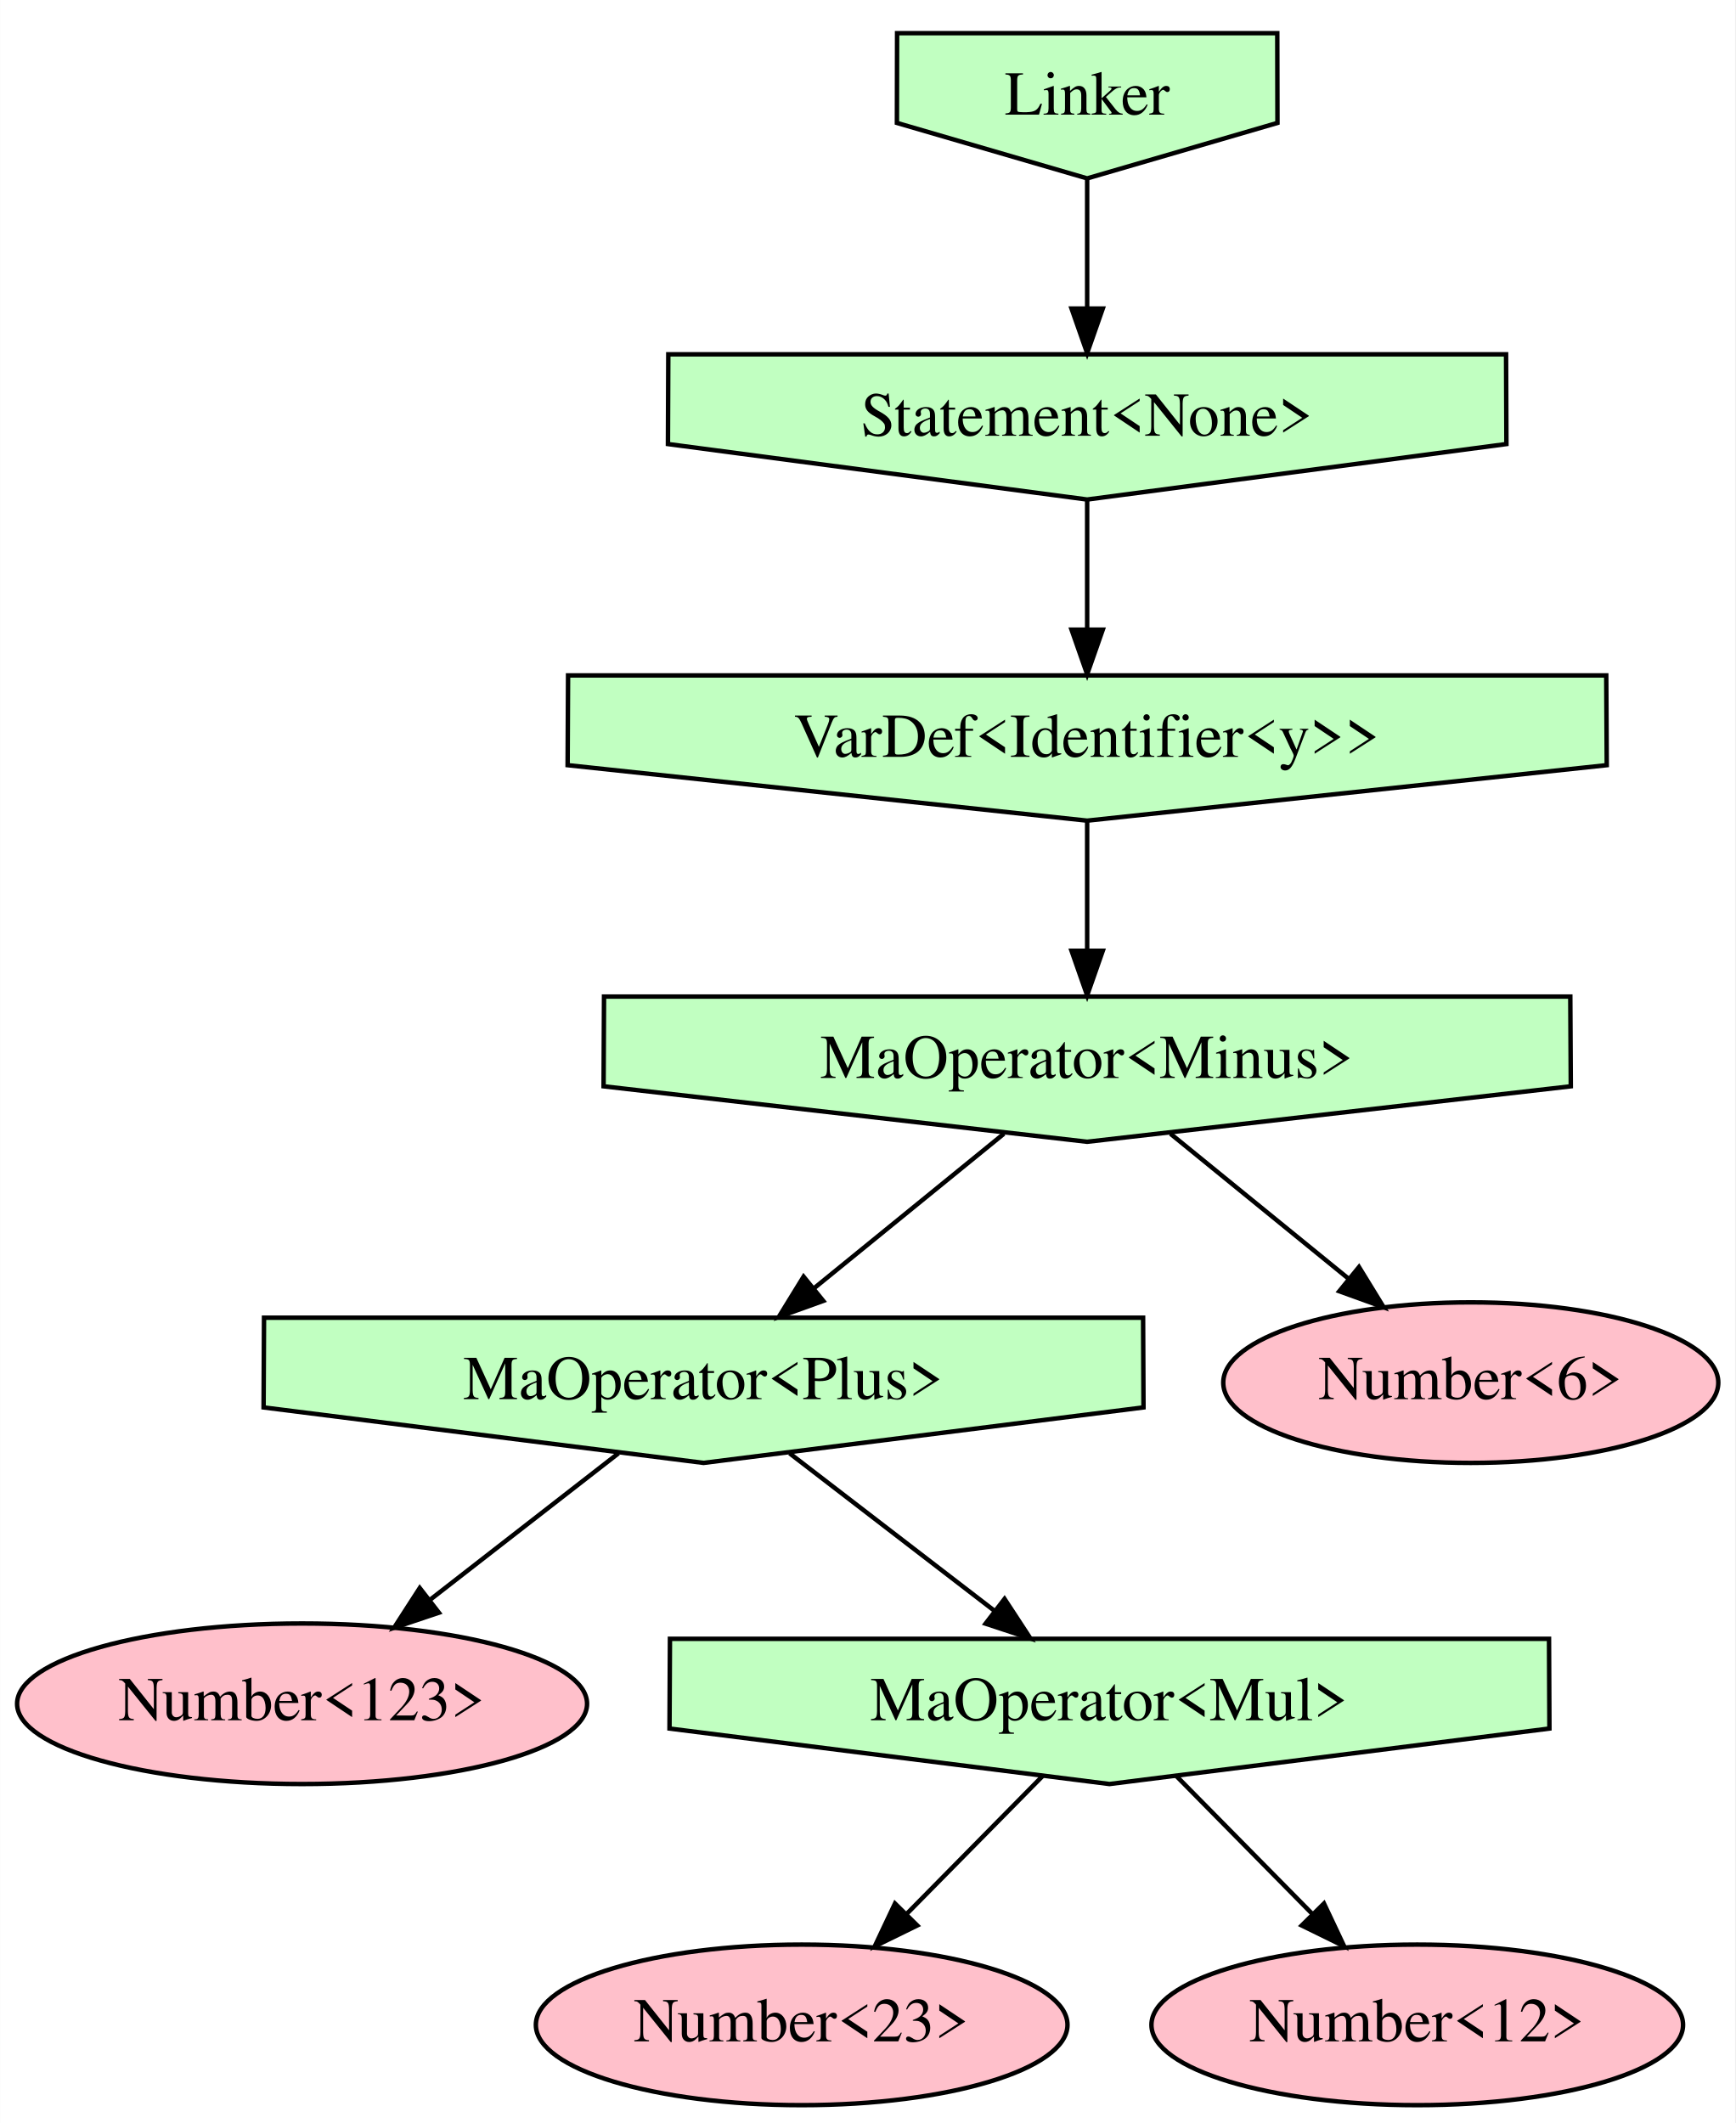
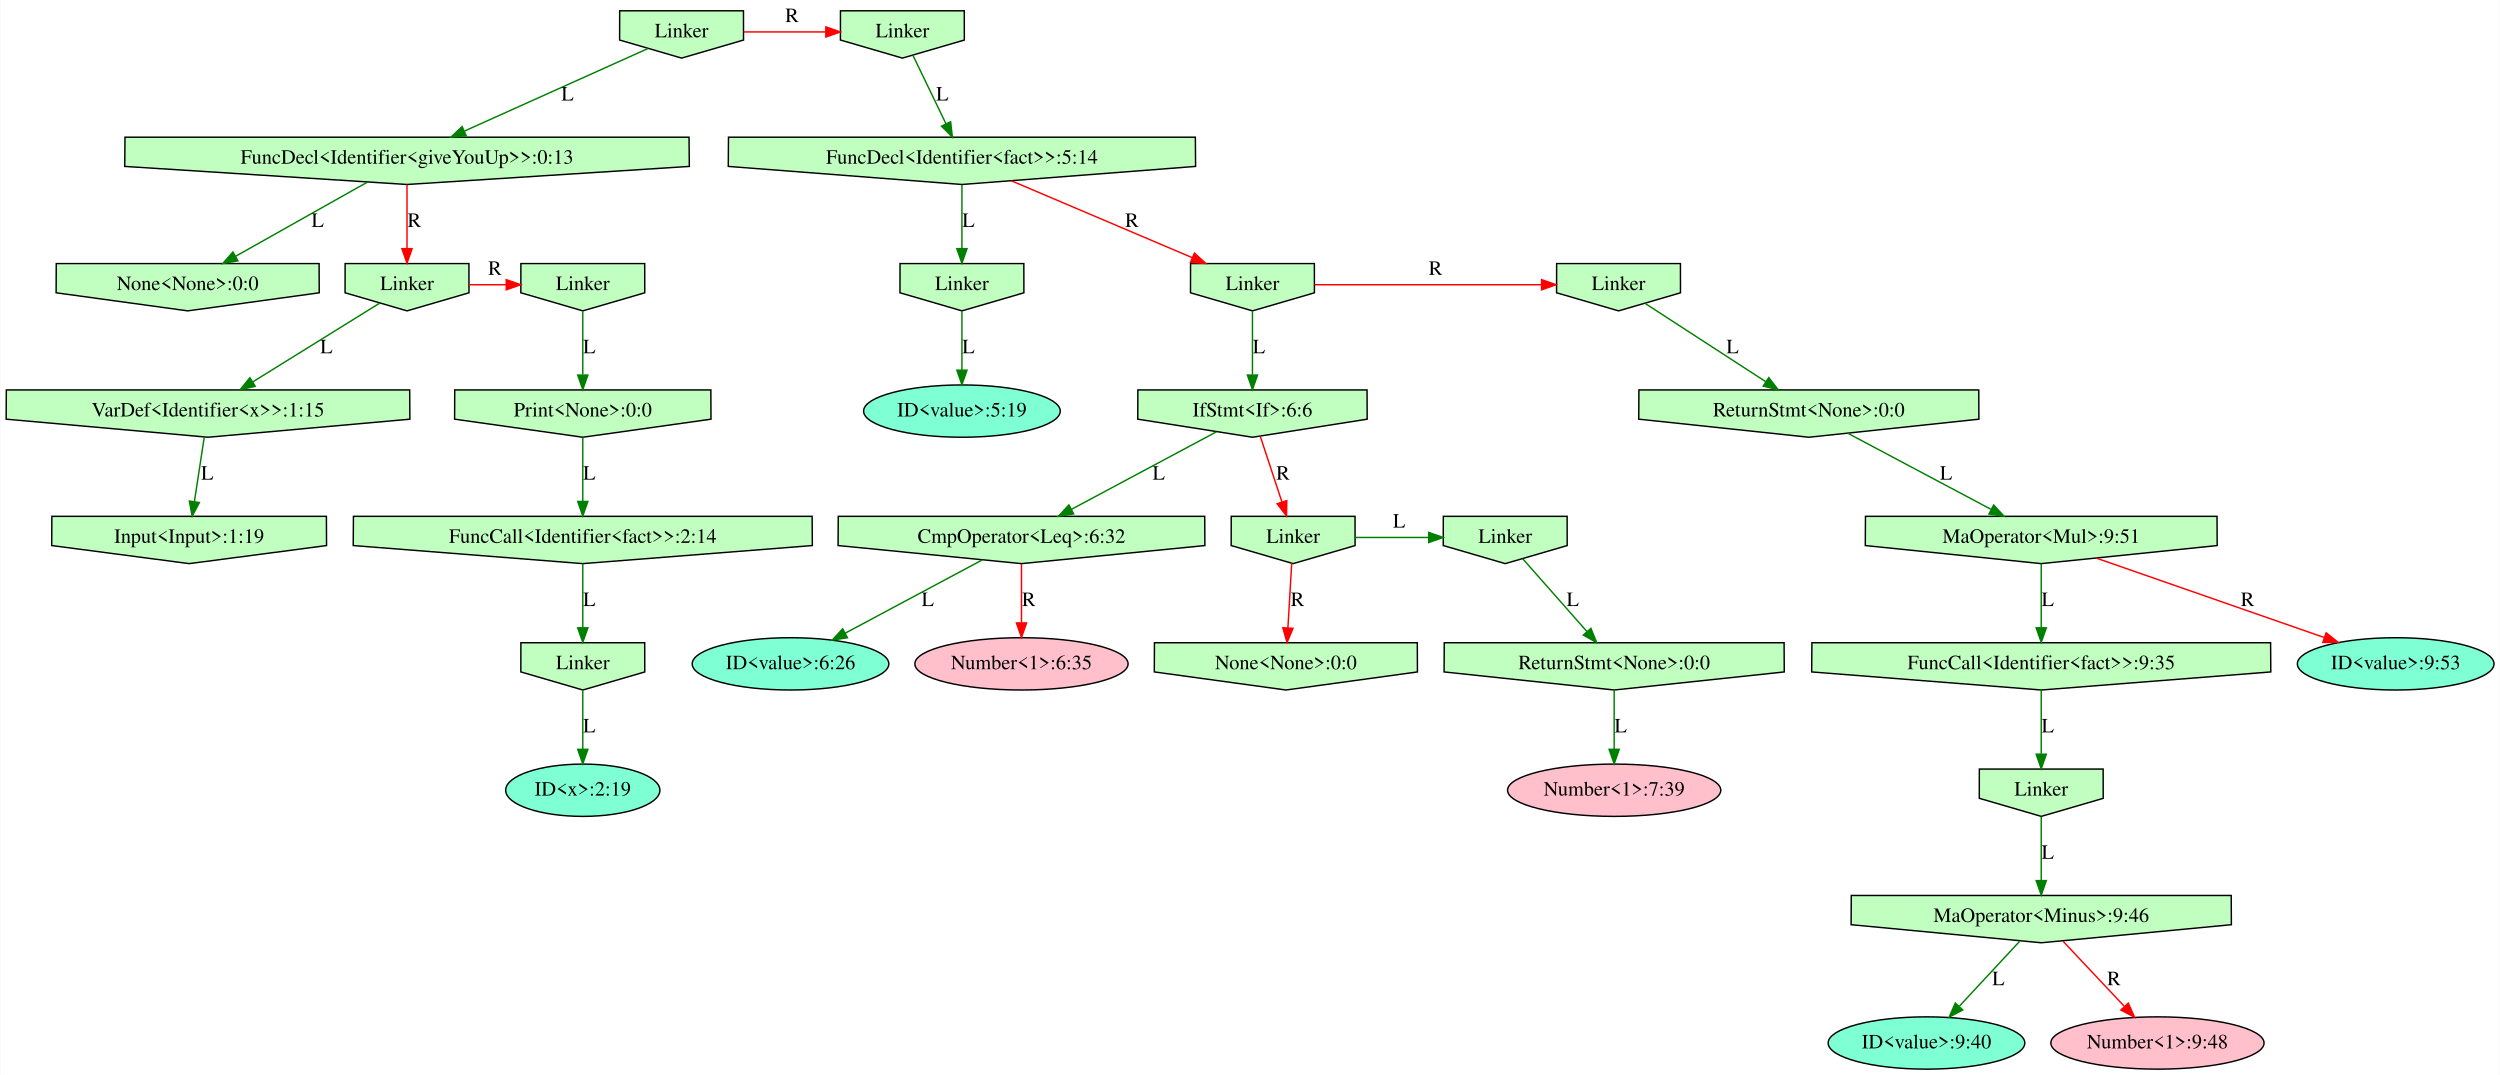
- <svg xmlns="http://www.w3.org/2000/svg" width="389pt" height="476pt" viewBox="0.00 0.00 388.94 476.00">
-   <g id="graph0" class="graph" transform="scale(1 1) rotate(0) translate(4 472)">
-     <polygon fill="white" stroke="transparent" points="-4,4 -4,-472 384.94,-472 384.94,4 -4,4" />
+ <svg xmlns="http://www.w3.org/2000/svg" width="1721pt" height="740pt" viewBox="0.00 0.00 1720.58 740.00">
+   <g id="graph0" class="graph" transform="scale(1 1) rotate(0) translate(4 736)">
+     <polygon fill="white" stroke="transparent" points="-4,4 -4,-736 1716.58,-736 1716.58,4 -4,4" />
    <g id="node1" class="node">
-       <polygon fill="#c1ffc1" stroke="black" points="197.04,-444.44 239.69,-432 282.35,-444.44 282.31,-464.56 197.08,-464.56 197.04,-444.44" />
-       <text text-anchor="middle" x="239.69" y="-446.3" font-family="Times,serif" font-size="14.00">Linker</text>
+       <polygon fill="#c1ffc1" stroke="black" points="422.33,-708.44 464.98,-696 507.64,-708.44 507.6,-728.56 422.37,-728.56 422.33,-708.44" />
+       <text text-anchor="middle" x="464.98" y="-710.3" font-family="Times,serif" font-size="14.00">Linker</text>
    </g>
    <g id="node2" class="node">
-       <polygon fill="#c1ffc1" stroke="black" points="145.71,-372.44 239.69,-360 333.68,-372.44 333.6,-392.56 145.79,-392.56 145.71,-372.44" />
-       <text text-anchor="middle" x="239.69" y="-374.3" font-family="Times,serif" font-size="14.00">Statement&lt;None&gt;</text>
+       <polygon fill="#c1ffc1" stroke="black" points="81.65,-621.44 275.98,-609 470.32,-621.44 470.13,-641.56 81.83,-641.56 81.65,-621.44" />
+       <text text-anchor="middle" x="275.98" y="-623.3" font-family="Times,serif" font-size="14.00">FuncDecl&lt;Identifier&lt;giveYouUp&gt;&gt;:0:13</text>
    </g>
    <g id="edge1" class="edge">
-       <path fill="none" stroke="black" d="M239.69,-431.7C239.69,-422.99 239.69,-412.3 239.69,-402.83" />
-       <polygon fill="black" stroke="black" points="243.19,-402.82 239.69,-392.82 236.19,-402.82 243.19,-402.82" />
+       <path fill="none" stroke="green" d="M441.81,-702.58C410.37,-688.44 353.74,-662.97 315.51,-645.78" />
+       <polygon fill="green" stroke="green" points="316.77,-642.51 306.22,-641.6 313.9,-648.89 316.77,-642.51" />
+       <text text-anchor="middle" x="386.48" y="-666.8" font-family="Times,serif" font-size="14.00">L</text>
+     </g>
+     <g id="node12" class="node">
+       <polygon fill="#c1ffc1" stroke="black" points="574.33,-708.44 616.98,-696 659.64,-708.44 659.6,-728.56 574.37,-728.56 574.33,-708.44" />
+       <text text-anchor="middle" x="616.98" y="-710.3" font-family="Times,serif" font-size="14.00">Linker</text>
+     </g>
+     <g id="edge11" class="edge">
+       <path fill="none" stroke="red" d="M507.73,-714C525.29,-714 545.8,-714 564.27,-714" />
+       <polygon fill="red" stroke="red" points="564.3,-717.5 574.3,-714 564.3,-710.5 564.3,-717.5" />
+       <text text-anchor="middle" x="540.98" y="-720.8" font-family="Times,serif" font-size="14.00">R</text>
    </g>
    <g id="node3" class="node">
-       <polygon fill="#c1ffc1" stroke="black" points="123.22,-300.44 239.69,-288 356.17,-300.44 356.06,-320.56 123.32,-320.56 123.22,-300.44" />
-       <text text-anchor="middle" x="239.69" y="-302.3" font-family="Times,serif" font-size="14.00">VarDef&lt;Identifier&lt;y&gt;&gt;</text>
+       <polygon fill="#c1ffc1" stroke="black" points="34.42,-534.44 124.98,-522 215.55,-534.44 215.46,-554.56 34.51,-554.56 34.42,-534.44" />
+       <text text-anchor="middle" x="124.98" y="-536.3" font-family="Times,serif" font-size="14.00">None&lt;None&gt;:0:0</text>
    </g>
    <g id="edge2" class="edge">
-       <path fill="none" stroke="black" d="M239.69,-359.7C239.69,-350.99 239.69,-340.3 239.69,-330.83" />
-       <polygon fill="black" stroke="black" points="243.19,-330.82 239.69,-320.82 236.19,-330.82 243.19,-330.82" />
+       <path fill="none" stroke="green" d="M248.64,-610.61C223.14,-596.25 185.05,-574.81 157.89,-559.53" />
+       <polygon fill="green" stroke="green" points="159.57,-556.45 149.14,-554.6 156.13,-562.55 159.57,-556.45" />
+       <text text-anchor="middle" x="214.48" y="-579.8" font-family="Times,serif" font-size="14.00">L</text>
    </g>
    <g id="node4" class="node">
-       <polygon fill="#c1ffc1" stroke="black" points="131.28,-228.44 239.69,-216 348.11,-228.44 348,-248.56 131.38,-248.56 131.28,-228.44" />
-       <text text-anchor="middle" x="239.69" y="-230.3" font-family="Times,serif" font-size="14.00">MaOperator&lt;Minus&gt;</text>
+       <polygon fill="#c1ffc1" stroke="black" points="233.33,-534.44 275.98,-522 318.64,-534.44 318.6,-554.56 233.37,-554.56 233.33,-534.44" />
+       <text text-anchor="middle" x="275.98" y="-536.3" font-family="Times,serif" font-size="14.00">Linker</text>
    </g>
    <g id="edge3" class="edge">
-       <path fill="none" stroke="black" d="M239.69,-287.7C239.69,-278.99 239.69,-268.3 239.69,-258.83" />
-       <polygon fill="black" stroke="black" points="243.19,-258.82 239.69,-248.82 236.19,-258.82 243.19,-258.82" />
+       <path fill="none" stroke="red" d="M275.98,-608.8C275.98,-596.24 275.98,-579.06 275.98,-565.13" />
+       <polygon fill="red" stroke="red" points="279.48,-564.81 275.98,-554.81 272.48,-564.81 279.48,-564.81" />
+       <text text-anchor="middle" x="280.98" y="-579.8" font-family="Times,serif" font-size="14.00">R</text>
    </g>
    <g id="node5" class="node">
-       <polygon fill="#c1ffc1" stroke="black" points="55.06,-156.44 153.69,-144 252.32,-156.44 252.23,-176.56 55.16,-176.56 55.06,-156.44" />
-       <text text-anchor="middle" x="153.69" y="-158.3" font-family="Times,serif" font-size="14.00">MaOperator&lt;Plus&gt;</text>
+       <polygon fill="#c1ffc1" stroke="black" points="0.02,-447.44 138.98,-435 277.95,-447.44 277.82,-467.56 0.15,-467.56 0.02,-447.44" />
+       <text text-anchor="middle" x="138.98" y="-449.3" font-family="Times,serif" font-size="14.00">VarDef&lt;Identifier&lt;x&gt;&gt;:1:15</text>
    </g>
    <g id="edge4" class="edge">
-       <path fill="none" stroke="black" d="M221.03,-217.81C208.6,-207.69 192.11,-194.27 178.56,-183.24" />
-       <polygon fill="black" stroke="black" points="180.53,-180.33 170.57,-176.74 176.12,-185.76 180.53,-180.33" />
+       <path fill="none" stroke="green" d="M257.22,-527.36C234.7,-513.39 196.63,-489.77 169.78,-473.11" />
+       <polygon fill="green" stroke="green" points="171.49,-470.05 161.14,-467.75 167.8,-476 171.49,-470.05" />
+       <text text-anchor="middle" x="220.48" y="-492.8" font-family="Times,serif" font-size="14.00">L</text>
+     </g>
+     <g id="node7" class="node">
+       <polygon fill="#c1ffc1" stroke="black" points="354.33,-534.44 396.98,-522 439.64,-534.44 439.6,-554.56 354.37,-554.56 354.33,-534.44" />
+       <text text-anchor="middle" x="396.98" y="-536.3" font-family="Times,serif" font-size="14.00">Linker</text>
+     </g>
+     <g id="edge6" class="edge">
+       <path fill="none" stroke="red" d="M318.64,-540C326.87,-540 335.57,-540 344.08,-540" />
+       <polygon fill="red" stroke="red" points="344.3,-543.5 354.3,-540 344.3,-536.5 344.3,-543.5" />
+       <text text-anchor="middle" x="336.48" y="-546.8" font-family="Times,serif" font-size="14.00">R</text>
+     </g>
+     <g id="node6" class="node">
+       <polygon fill="#c1ffc1" stroke="black" points="31.39,-360.44 125.98,-348 220.58,-360.44 220.49,-380.56 31.48,-380.56 31.39,-360.44" />
+       <text text-anchor="middle" x="125.98" y="-362.3" font-family="Times,serif" font-size="14.00">Input&lt;Input&gt;:1:19</text>
+     </g>
+     <g id="edge5" class="edge">
+       <path fill="none" stroke="green" d="M136.42,-435.21C134.47,-422.48 131.77,-404.84 129.61,-390.68" />
+       <polygon fill="green" stroke="green" points="133.05,-390.03 128.08,-380.68 126.13,-391.09 133.05,-390.03" />
+       <text text-anchor="middle" x="138.48" y="-405.8" font-family="Times,serif" font-size="14.00">L</text>
+     </g>
+     <g id="node8" class="node">
+       <polygon fill="#c1ffc1" stroke="black" points="308.74,-447.44 396.98,-435 485.23,-447.44 485.14,-467.56 308.82,-467.56 308.74,-447.44" />
+       <text text-anchor="middle" x="396.98" y="-449.3" font-family="Times,serif" font-size="14.00">Print&lt;None&gt;:0:0</text>
+     </g>
+     <g id="edge7" class="edge">
+       <path fill="none" stroke="green" d="M396.98,-521.8C396.98,-509.24 396.98,-492.06 396.98,-478.13" />
+       <polygon fill="green" stroke="green" points="400.48,-477.81 396.98,-467.81 393.48,-477.81 400.48,-477.81" />
+       <text text-anchor="middle" x="401.48" y="-492.8" font-family="Times,serif" font-size="14.00">L</text>
+     </g>
+     <g id="node9" class="node">
+       <polygon fill="#c1ffc1" stroke="black" points="238.95,-360.44 396.98,-348 555.01,-360.44 554.87,-380.56 239.1,-380.56 238.95,-360.44" />
+       <text text-anchor="middle" x="396.98" y="-362.3" font-family="Times,serif" font-size="14.00">FuncCall&lt;Identifier&lt;fact&gt;&gt;:2:14</text>
+     </g>
+     <g id="edge8" class="edge">
+       <path fill="none" stroke="green" d="M396.98,-434.8C396.98,-422.24 396.98,-405.06 396.98,-391.13" />
+       <polygon fill="green" stroke="green" points="400.48,-390.81 396.98,-380.81 393.48,-390.81 400.48,-390.81" />
+       <text text-anchor="middle" x="401.48" y="-405.8" font-family="Times,serif" font-size="14.00">L</text>
    </g>
    <g id="node10" class="node">
-       <ellipse fill="pink" stroke="black" cx="325.69" cy="-162" rx="55.49" ry="18" />
-       <text text-anchor="middle" x="325.69" y="-158.3" font-family="Times,serif" font-size="14.00">Number&lt;6&gt;</text>
+       <polygon fill="#c1ffc1" stroke="black" points="354.33,-273.44 396.98,-261 439.64,-273.44 439.6,-293.56 354.37,-293.56 354.33,-273.44" />
+       <text text-anchor="middle" x="396.98" y="-275.3" font-family="Times,serif" font-size="14.00">Linker</text>
    </g>
    <g id="edge9" class="edge">
-       <path fill="none" stroke="black" d="M258.36,-217.81C270.06,-208.29 285.34,-195.85 298.39,-185.22" />
-       <polygon fill="black" stroke="black" points="300.63,-187.92 306.17,-178.89 296.21,-182.49 300.63,-187.92" />
-     </g>
-     <g id="node6" class="node">
-       <ellipse fill="pink" stroke="black" cx="63.69" cy="-90" rx="63.89" ry="18" />
-       <text text-anchor="middle" x="63.69" y="-86.3" font-family="Times,serif" font-size="14.00">Number&lt;123&gt;</text>
-     </g>
-     <g id="edge5" class="edge">
-       <path fill="none" stroke="black" d="M134.61,-146.15C122.39,-136.65 106.3,-124.14 92.53,-113.43" />
-       <polygon fill="black" stroke="black" points="94.36,-110.42 84.32,-107.04 90.07,-115.95 94.36,-110.42" />
-     </g>
-     <g id="node7" class="node">
-       <polygon fill="#c1ffc1" stroke="black" points="146.06,-84.44 244.69,-72 343.32,-84.44 343.23,-104.56 146.16,-104.56 146.06,-84.44" />
-       <text text-anchor="middle" x="244.69" y="-86.3" font-family="Times,serif" font-size="14.00">MaOperator&lt;Mul&gt;</text>
-     </g>
-     <g id="edge6" class="edge">
-       <path fill="none" stroke="black" d="M172.99,-146.15C186.34,-135.89 204.25,-122.11 218.83,-110.9" />
-       <polygon fill="black" stroke="black" points="221.17,-113.51 226.97,-104.64 216.91,-107.96 221.17,-113.51" />
-     </g>
-     <g id="node8" class="node">
-       <ellipse fill="pink" stroke="black" cx="175.69" cy="-18" rx="59.59" ry="18" />
-       <text text-anchor="middle" x="175.69" y="-14.3" font-family="Times,serif" font-size="14.00">Number&lt;23&gt;</text>
-     </g>
-     <g id="edge7" class="edge">
-       <path fill="none" stroke="black" d="M229.72,-73.81C220.79,-64.75 209.26,-53.05 199.14,-42.79" />
-       <polygon fill="black" stroke="black" points="201.6,-40.29 192.08,-35.63 196.61,-45.21 201.6,-40.29" />
-     </g>
-     <g id="node9" class="node">
-       <ellipse fill="pink" stroke="black" cx="313.69" cy="-18" rx="59.59" ry="18" />
-       <text text-anchor="middle" x="313.69" y="-14.3" font-family="Times,serif" font-size="14.00">Number&lt;12&gt;</text>
-     </g>
-     <g id="edge8" class="edge">
-       <path fill="none" stroke="black" d="M259.67,-73.81C268.6,-64.75 280.13,-53.05 290.25,-42.79" />
-       <polygon fill="black" stroke="black" points="292.78,-45.21 297.3,-35.63 287.79,-40.29 292.78,-45.21" />
+       <path fill="none" stroke="green" d="M396.98,-347.8C396.98,-335.24 396.98,-318.06 396.98,-304.13" />
+       <polygon fill="green" stroke="green" points="400.48,-303.81 396.98,-293.81 393.48,-303.81 400.48,-303.81" />
+       <text text-anchor="middle" x="401.48" y="-318.8" font-family="Times,serif" font-size="14.00">L</text>
+     </g>
+     <g id="node11" class="node">
+       <ellipse fill="aquamarine" stroke="black" cx="396.98" cy="-192" rx="53.09" ry="18" />
+       <text text-anchor="middle" x="396.98" y="-188.3" font-family="Times,serif" font-size="14.00">ID&lt;x&gt;:2:19</text>
+     </g>
+     <g id="edge10" class="edge">
+       <path fill="none" stroke="green" d="M396.98,-260.8C396.98,-249.16 396.98,-233.55 396.98,-220.24" />
+       <polygon fill="green" stroke="green" points="400.48,-220.18 396.98,-210.18 393.48,-220.18 400.48,-220.18" />
+       <text text-anchor="middle" x="401.48" y="-231.8" font-family="Times,serif" font-size="14.00">L</text>
+     </g>
+     <g id="node13" class="node">
+       <polygon fill="#c1ffc1" stroke="black" points="497.13,-621.44 657.98,-609 818.83,-621.44 818.68,-641.56 497.28,-641.56 497.13,-621.44" />
+       <text text-anchor="middle" x="657.98" y="-623.3" font-family="Times,serif" font-size="14.00">FuncDecl&lt;Identifier&lt;fact&gt;&gt;:5:14</text>
+     </g>
+     <g id="edge12" class="edge">
+       <path fill="none" stroke="green" d="M624.31,-697.8C630.62,-684.72 639.82,-665.65 647.01,-650.75" />
+       <polygon fill="green" stroke="green" points="650.2,-652.19 651.39,-641.66 643.9,-649.15 650.2,-652.19" />
+       <text text-anchor="middle" x="644.48" y="-666.8" font-family="Times,serif" font-size="14.00">L</text>
+     </g>
+     <g id="node14" class="node">
+       <polygon fill="#c1ffc1" stroke="black" points="615.33,-534.44 657.98,-522 700.64,-534.44 700.6,-554.56 615.37,-554.56 615.33,-534.44" />
+       <text text-anchor="middle" x="657.98" y="-536.3" font-family="Times,serif" font-size="14.00">Linker</text>
+     </g>
+     <g id="edge13" class="edge">
+       <path fill="none" stroke="green" d="M657.98,-608.8C657.98,-596.24 657.98,-579.06 657.98,-565.13" />
+       <polygon fill="green" stroke="green" points="661.48,-564.81 657.98,-554.81 654.48,-564.81 661.48,-564.81" />
+       <text text-anchor="middle" x="662.48" y="-579.8" font-family="Times,serif" font-size="14.00">L</text>
+     </g>
+     <g id="node16" class="node">
+       <polygon fill="#c1ffc1" stroke="black" points="815.33,-534.44 857.98,-522 900.64,-534.44 900.6,-554.56 815.37,-554.56 815.33,-534.44" />
+       <text text-anchor="middle" x="857.98" y="-536.3" font-family="Times,serif" font-size="14.00">Linker</text>
+     </g>
+     <g id="edge15" class="edge">
+       <path fill="none" stroke="red" d="M691.91,-611.58C726.29,-596.97 779.51,-574.35 816.4,-558.67" />
+       <polygon fill="red" stroke="red" points="818.04,-561.78 825.88,-554.64 815.31,-555.34 818.04,-561.78" />
+       <text text-anchor="middle" x="774.98" y="-579.8" font-family="Times,serif" font-size="14.00">R</text>
+     </g>
+     <g id="node15" class="node">
+       <ellipse fill="aquamarine" stroke="black" cx="657.98" cy="-453" rx="67.69" ry="18" />
+       <text text-anchor="middle" x="657.98" y="-449.3" font-family="Times,serif" font-size="14.00">ID&lt;value&gt;:5:19</text>
+     </g>
+     <g id="edge14" class="edge">
+       <path fill="none" stroke="green" d="M657.98,-521.8C657.98,-510.16 657.98,-494.55 657.98,-481.24" />
+       <polygon fill="green" stroke="green" points="661.48,-481.18 657.98,-471.18 654.48,-481.18 661.48,-481.18" />
+       <text text-anchor="middle" x="662.48" y="-492.8" font-family="Times,serif" font-size="14.00">L</text>
+     </g>
+     <g id="node17" class="node">
+       <polygon fill="#c1ffc1" stroke="black" points="779.02,-447.44 857.98,-435 936.95,-447.44 936.87,-467.56 779.1,-467.56 779.02,-447.44" />
+       <text text-anchor="middle" x="857.98" y="-449.3" font-family="Times,serif" font-size="14.00">IfStmt&lt;If&gt;:6:6</text>
+     </g>
+     <g id="edge16" class="edge">
+       <path fill="none" stroke="green" d="M857.98,-521.8C857.98,-509.24 857.98,-492.06 857.98,-478.13" />
+       <polygon fill="green" stroke="green" points="861.48,-477.81 857.98,-467.81 854.48,-477.81 861.48,-477.81" />
+       <text text-anchor="middle" x="862.48" y="-492.8" font-family="Times,serif" font-size="14.00">L</text>
+     </g>
+     <g id="node26" class="node">
+       <polygon fill="#c1ffc1" stroke="black" points="1067.33,-534.44 1109.98,-522 1152.64,-534.44 1152.6,-554.56 1067.37,-554.56 1067.33,-534.44" />
+       <text text-anchor="middle" x="1109.98" y="-536.3" font-family="Times,serif" font-size="14.00">Linker</text>
+     </g>
+     <g id="edge25" class="edge">
+       <path fill="none" stroke="red" d="M900.73,-540C943.81,-540 1010.4,-540 1056.85,-540" />
+       <polygon fill="red" stroke="red" points="1057.03,-543.5 1067.03,-540 1057.03,-536.5 1057.03,-543.5" />
+       <text text-anchor="middle" x="983.98" y="-546.8" font-family="Times,serif" font-size="14.00">R</text>
+     </g>
+     <g id="node18" class="node">
+       <polygon fill="#c1ffc1" stroke="black" points="572.72,-360.44 698.98,-348 825.24,-360.44 825.12,-380.56 572.84,-380.56 572.72,-360.44" />
+       <text text-anchor="middle" x="698.98" y="-362.3" font-family="Times,serif" font-size="14.00">CmpOperator&lt;Leq&gt;:6:32</text>
+     </g>
+     <g id="edge17" class="edge">
+       <path fill="none" stroke="green" d="M833.14,-438.72C806.31,-424.37 763.37,-401.42 733.32,-385.36" />
+       <polygon fill="green" stroke="green" points="734.91,-382.24 724.44,-380.61 731.61,-388.41 734.91,-382.24" />
+       <text text-anchor="middle" x="793.48" y="-405.8" font-family="Times,serif" font-size="14.00">L</text>
+     </g>
+     <g id="node21" class="node">
+       <polygon fill="#c1ffc1" stroke="black" points="843.33,-360.44 885.98,-348 928.64,-360.44 928.6,-380.56 843.37,-380.56 843.33,-360.44" />
+       <text text-anchor="middle" x="885.98" y="-362.3" font-family="Times,serif" font-size="14.00">Linker</text>
+     </g>
+     <g id="edge20" class="edge">
+       <path fill="none" stroke="red" d="M863.38,-435.61C867.6,-422.8 873.52,-404.82 878.25,-390.48" />
+       <polygon fill="red" stroke="red" points="881.63,-391.4 881.43,-380.81 874.98,-389.21 881.63,-391.4" />
+       <text text-anchor="middle" x="878.98" y="-405.8" font-family="Times,serif" font-size="14.00">R</text>
+     </g>
+     <g id="node19" class="node">
+       <ellipse fill="aquamarine" stroke="black" cx="539.98" cy="-279" rx="67.69" ry="18" />
+       <text text-anchor="middle" x="539.98" y="-275.3" font-family="Times,serif" font-size="14.00">ID&lt;value&gt;:6:26</text>
+     </g>
+     <g id="edge18" class="edge">
+       <path fill="none" stroke="green" d="M672.01,-350.58C646.11,-336.73 606.74,-315.69 577.73,-300.18" />
+       <polygon fill="green" stroke="green" points="579.17,-296.98 568.7,-295.35 575.87,-303.15 579.17,-296.98" />
+       <text text-anchor="middle" x="634.48" y="-318.8" font-family="Times,serif" font-size="14.00">L</text>
+     </g>
+     <g id="node20" class="node">
+       <ellipse fill="pink" stroke="black" cx="698.98" cy="-279" rx="73.39" ry="18" />
+       <text text-anchor="middle" x="698.98" y="-275.3" font-family="Times,serif" font-size="14.00">Number&lt;1&gt;:6:35</text>
+     </g>
+     <g id="edge19" class="edge">
+       <path fill="none" stroke="red" d="M698.98,-347.8C698.98,-336.16 698.98,-320.55 698.98,-307.24" />
+       <polygon fill="red" stroke="red" points="702.48,-307.18 698.98,-297.18 695.48,-307.18 702.48,-307.18" />
+       <text text-anchor="middle" x="703.98" y="-318.8" font-family="Times,serif" font-size="14.00">R</text>
+     </g>
+     <g id="node22" class="node">
+       <polygon fill="#c1ffc1" stroke="black" points="989.33,-360.44 1031.98,-348 1074.64,-360.44 1074.6,-380.56 989.37,-380.56 989.33,-360.44" />
+       <text text-anchor="middle" x="1031.98" y="-362.3" font-family="Times,serif" font-size="14.00">Linker</text>
+     </g>
+     <g id="edge21" class="edge">
+       <path fill="none" stroke="green" d="M928.61,-366C944.43,-366 962.57,-366 979.19,-366" />
+       <polygon fill="green" stroke="green" points="979.31,-369.5 989.31,-366 979.31,-362.5 979.31,-369.5" />
+       <text text-anchor="middle" x="958.98" y="-372.8" font-family="Times,serif" font-size="14.00">L</text>
+     </g>
+     <g id="node25" class="node">
+       <polygon fill="#c1ffc1" stroke="black" points="790.42,-273.44 880.98,-261 971.55,-273.44 971.46,-293.56 790.51,-293.56 790.42,-273.44" />
+       <text text-anchor="middle" x="880.98" y="-275.3" font-family="Times,serif" font-size="14.00">None&lt;None&gt;:0:0</text>
+     </g>
+     <g id="edge24" class="edge">
+       <path fill="none" stroke="red" d="M885,-348.21C884.25,-335.48 883.21,-317.84 882.38,-303.68" />
+       <polygon fill="red" stroke="red" points="885.87,-303.45 881.79,-293.68 878.88,-303.86 885.87,-303.45" />
+       <text text-anchor="middle" x="888.98" y="-318.8" font-family="Times,serif" font-size="14.00">R</text>
+     </g>
+     <g id="node23" class="node">
+       <polygon fill="#c1ffc1" stroke="black" points="989.9,-273.44 1106.98,-261 1224.07,-273.44 1223.96,-293.56 990.01,-293.56 989.9,-273.44" />
+       <text text-anchor="middle" x="1106.98" y="-275.3" font-family="Times,serif" font-size="14.00">ReturnStmt&lt;None&gt;:0:0</text>
+     </g>
+     <g id="edge22" class="edge">
+       <path fill="none" stroke="green" d="M1044.03,-351.34C1055.95,-337.84 1074.36,-316.97 1088.2,-301.29" />
+       <polygon fill="green" stroke="green" points="1090.97,-303.44 1094.96,-293.62 1085.72,-298.81 1090.97,-303.44" />
+       <text text-anchor="middle" x="1078.48" y="-318.8" font-family="Times,serif" font-size="14.00">L</text>
+     </g>
+     <g id="node24" class="node">
+       <ellipse fill="pink" stroke="black" cx="1106.98" cy="-192" rx="73.39" ry="18" />
+       <text text-anchor="middle" x="1106.98" y="-188.3" font-family="Times,serif" font-size="14.00">Number&lt;1&gt;:7:39</text>
+     </g>
+     <g id="edge23" class="edge">
+       <path fill="none" stroke="green" d="M1106.98,-260.8C1106.98,-249.16 1106.98,-233.55 1106.98,-220.24" />
+       <polygon fill="green" stroke="green" points="1110.48,-220.18 1106.98,-210.18 1103.48,-220.18 1110.48,-220.18" />
+       <text text-anchor="middle" x="1111.48" y="-231.8" font-family="Times,serif" font-size="14.00">L</text>
+     </g>
+     <g id="node27" class="node">
+       <polygon fill="#c1ffc1" stroke="black" points="1123.9,-447.44 1240.98,-435 1358.07,-447.44 1357.96,-467.56 1124.01,-467.56 1123.9,-447.44" />
+       <text text-anchor="middle" x="1240.98" y="-449.3" font-family="Times,serif" font-size="14.00">ReturnStmt&lt;None&gt;:0:0</text>
+     </g>
+     <g id="edge26" class="edge">
+       <path fill="none" stroke="green" d="M1128.2,-527.18C1149.71,-513.23 1185.78,-489.82 1211.33,-473.24" />
+       <polygon fill="green" stroke="green" points="1213.41,-476.07 1219.89,-467.69 1209.6,-470.19 1213.41,-476.07" />
+       <text text-anchor="middle" x="1188.48" y="-492.8" font-family="Times,serif" font-size="14.00">L</text>
+     </g>
+     <g id="node28" class="node">
+       <polygon fill="#c1ffc1" stroke="black" points="1279.86,-360.44 1400.98,-348 1522.1,-360.44 1521.99,-380.56 1279.98,-380.56 1279.86,-360.44" />
+       <text text-anchor="middle" x="1400.98" y="-362.3" font-family="Times,serif" font-size="14.00">MaOperator&lt;Mul&gt;:9:51</text>
+     </g>
+     <g id="edge27" class="edge">
+       <path fill="none" stroke="green" d="M1267.76,-437.77C1294.82,-423.4 1336.73,-401.14 1366.3,-385.42" />
+       <polygon fill="green" stroke="green" points="1368.25,-388.35 1375.44,-380.57 1364.97,-382.17 1368.25,-388.35" />
+       <text text-anchor="middle" x="1335.48" y="-405.8" font-family="Times,serif" font-size="14.00">L</text>
+     </g>
+     <g id="node29" class="node">
+       <polygon fill="#c1ffc1" stroke="black" points="1242.95,-273.44 1400.98,-261 1559.01,-273.44 1558.87,-293.56 1243.1,-293.56 1242.95,-273.44" />
+       <text text-anchor="middle" x="1400.98" y="-275.3" font-family="Times,serif" font-size="14.00">FuncCall&lt;Identifier&lt;fact&gt;&gt;:9:35</text>
+     </g>
+     <g id="edge28" class="edge">
+       <path fill="none" stroke="green" d="M1400.98,-347.8C1400.98,-335.24 1400.98,-318.06 1400.98,-304.13" />
+       <polygon fill="green" stroke="green" points="1404.48,-303.81 1400.98,-293.81 1397.48,-303.81 1404.48,-303.81" />
+       <text text-anchor="middle" x="1405.48" y="-318.8" font-family="Times,serif" font-size="14.00">L</text>
+     </g>
+     <g id="node34" class="node">
+       <ellipse fill="aquamarine" stroke="black" cx="1644.98" cy="-279" rx="67.69" ry="18" />
+       <text text-anchor="middle" x="1644.98" y="-275.3" font-family="Times,serif" font-size="14.00">ID&lt;value&gt;:9:53</text>
+     </g>
+     <g id="edge33" class="edge">
+       <path fill="none" stroke="red" d="M1438.84,-351.81C1481.08,-337.1 1549.56,-313.24 1595.88,-297.1" />
+       <polygon fill="red" stroke="red" points="1597.13,-300.38 1605.42,-293.78 1594.82,-293.77 1597.13,-300.38" />
+       <text text-anchor="middle" x="1542.98" y="-318.8" font-family="Times,serif" font-size="14.00">R</text>
+     </g>
+     <g id="node30" class="node">
+       <polygon fill="#c1ffc1" stroke="black" points="1358.33,-186.44 1400.98,-174 1443.64,-186.44 1443.6,-206.56 1358.37,-206.56 1358.33,-186.44" />
+       <text text-anchor="middle" x="1400.98" y="-188.3" font-family="Times,serif" font-size="14.00">Linker</text>
+     </g>
+     <g id="edge29" class="edge">
+       <path fill="none" stroke="green" d="M1400.98,-260.8C1400.98,-248.24 1400.98,-231.06 1400.98,-217.13" />
+       <polygon fill="green" stroke="green" points="1404.48,-216.81 1400.98,-206.81 1397.48,-216.81 1404.48,-216.81" />
+       <text text-anchor="middle" x="1405.48" y="-231.8" font-family="Times,serif" font-size="14.00">L</text>
+     </g>
+     <g id="node31" class="node">
+       <polygon fill="#c1ffc1" stroke="black" points="1270.08,-99.44 1400.98,-87 1531.88,-99.44 1531.76,-119.56 1270.21,-119.56 1270.08,-99.44" />
+       <text text-anchor="middle" x="1400.98" y="-101.3" font-family="Times,serif" font-size="14.00">MaOperator&lt;Minus&gt;:9:46</text>
+     </g>
+     <g id="edge30" class="edge">
+       <path fill="none" stroke="green" d="M1400.98,-173.8C1400.98,-161.24 1400.98,-144.06 1400.98,-130.13" />
+       <polygon fill="green" stroke="green" points="1404.48,-129.81 1400.98,-119.81 1397.48,-129.81 1404.48,-129.81" />
+       <text text-anchor="middle" x="1405.48" y="-144.8" font-family="Times,serif" font-size="14.00">L</text>
+     </g>
+     <g id="node32" class="node">
+       <ellipse fill="aquamarine" stroke="black" cx="1321.98" cy="-18" rx="67.69" ry="18" />
+       <text text-anchor="middle" x="1321.98" y="-14.3" font-family="Times,serif" font-size="14.00">ID&lt;value&gt;:9:40</text>
+     </g>
+     <g id="edge31" class="edge">
+       <path fill="none" stroke="green" d="M1386.12,-88.01C1374.43,-75.43 1357.95,-57.7 1344.62,-43.35" />
+       <polygon fill="green" stroke="green" points="1346.96,-40.73 1337.59,-35.79 1341.83,-45.5 1346.96,-40.73" />
+       <text text-anchor="middle" x="1371.48" y="-57.8" font-family="Times,serif" font-size="14.00">L</text>
+     </g>
+     <g id="node33" class="node">
+       <ellipse fill="pink" stroke="black" cx="1480.98" cy="-18" rx="73.39" ry="18" />
+       <text text-anchor="middle" x="1480.98" y="-14.3" font-family="Times,serif" font-size="14.00">Number&lt;1&gt;:9:48</text>
+     </g>
+     <g id="edge32" class="edge">
+       <path fill="none" stroke="red" d="M1416.03,-88.01C1427.87,-75.43 1444.56,-57.7 1458.06,-43.35" />
+       <polygon fill="red" stroke="red" points="1460.88,-45.47 1465.18,-35.79 1455.78,-40.67 1460.88,-45.47" />
+       <text text-anchor="middle" x="1450.98" y="-57.8" font-family="Times,serif" font-size="14.00">R</text>
    </g>
  </g>
</svg>
